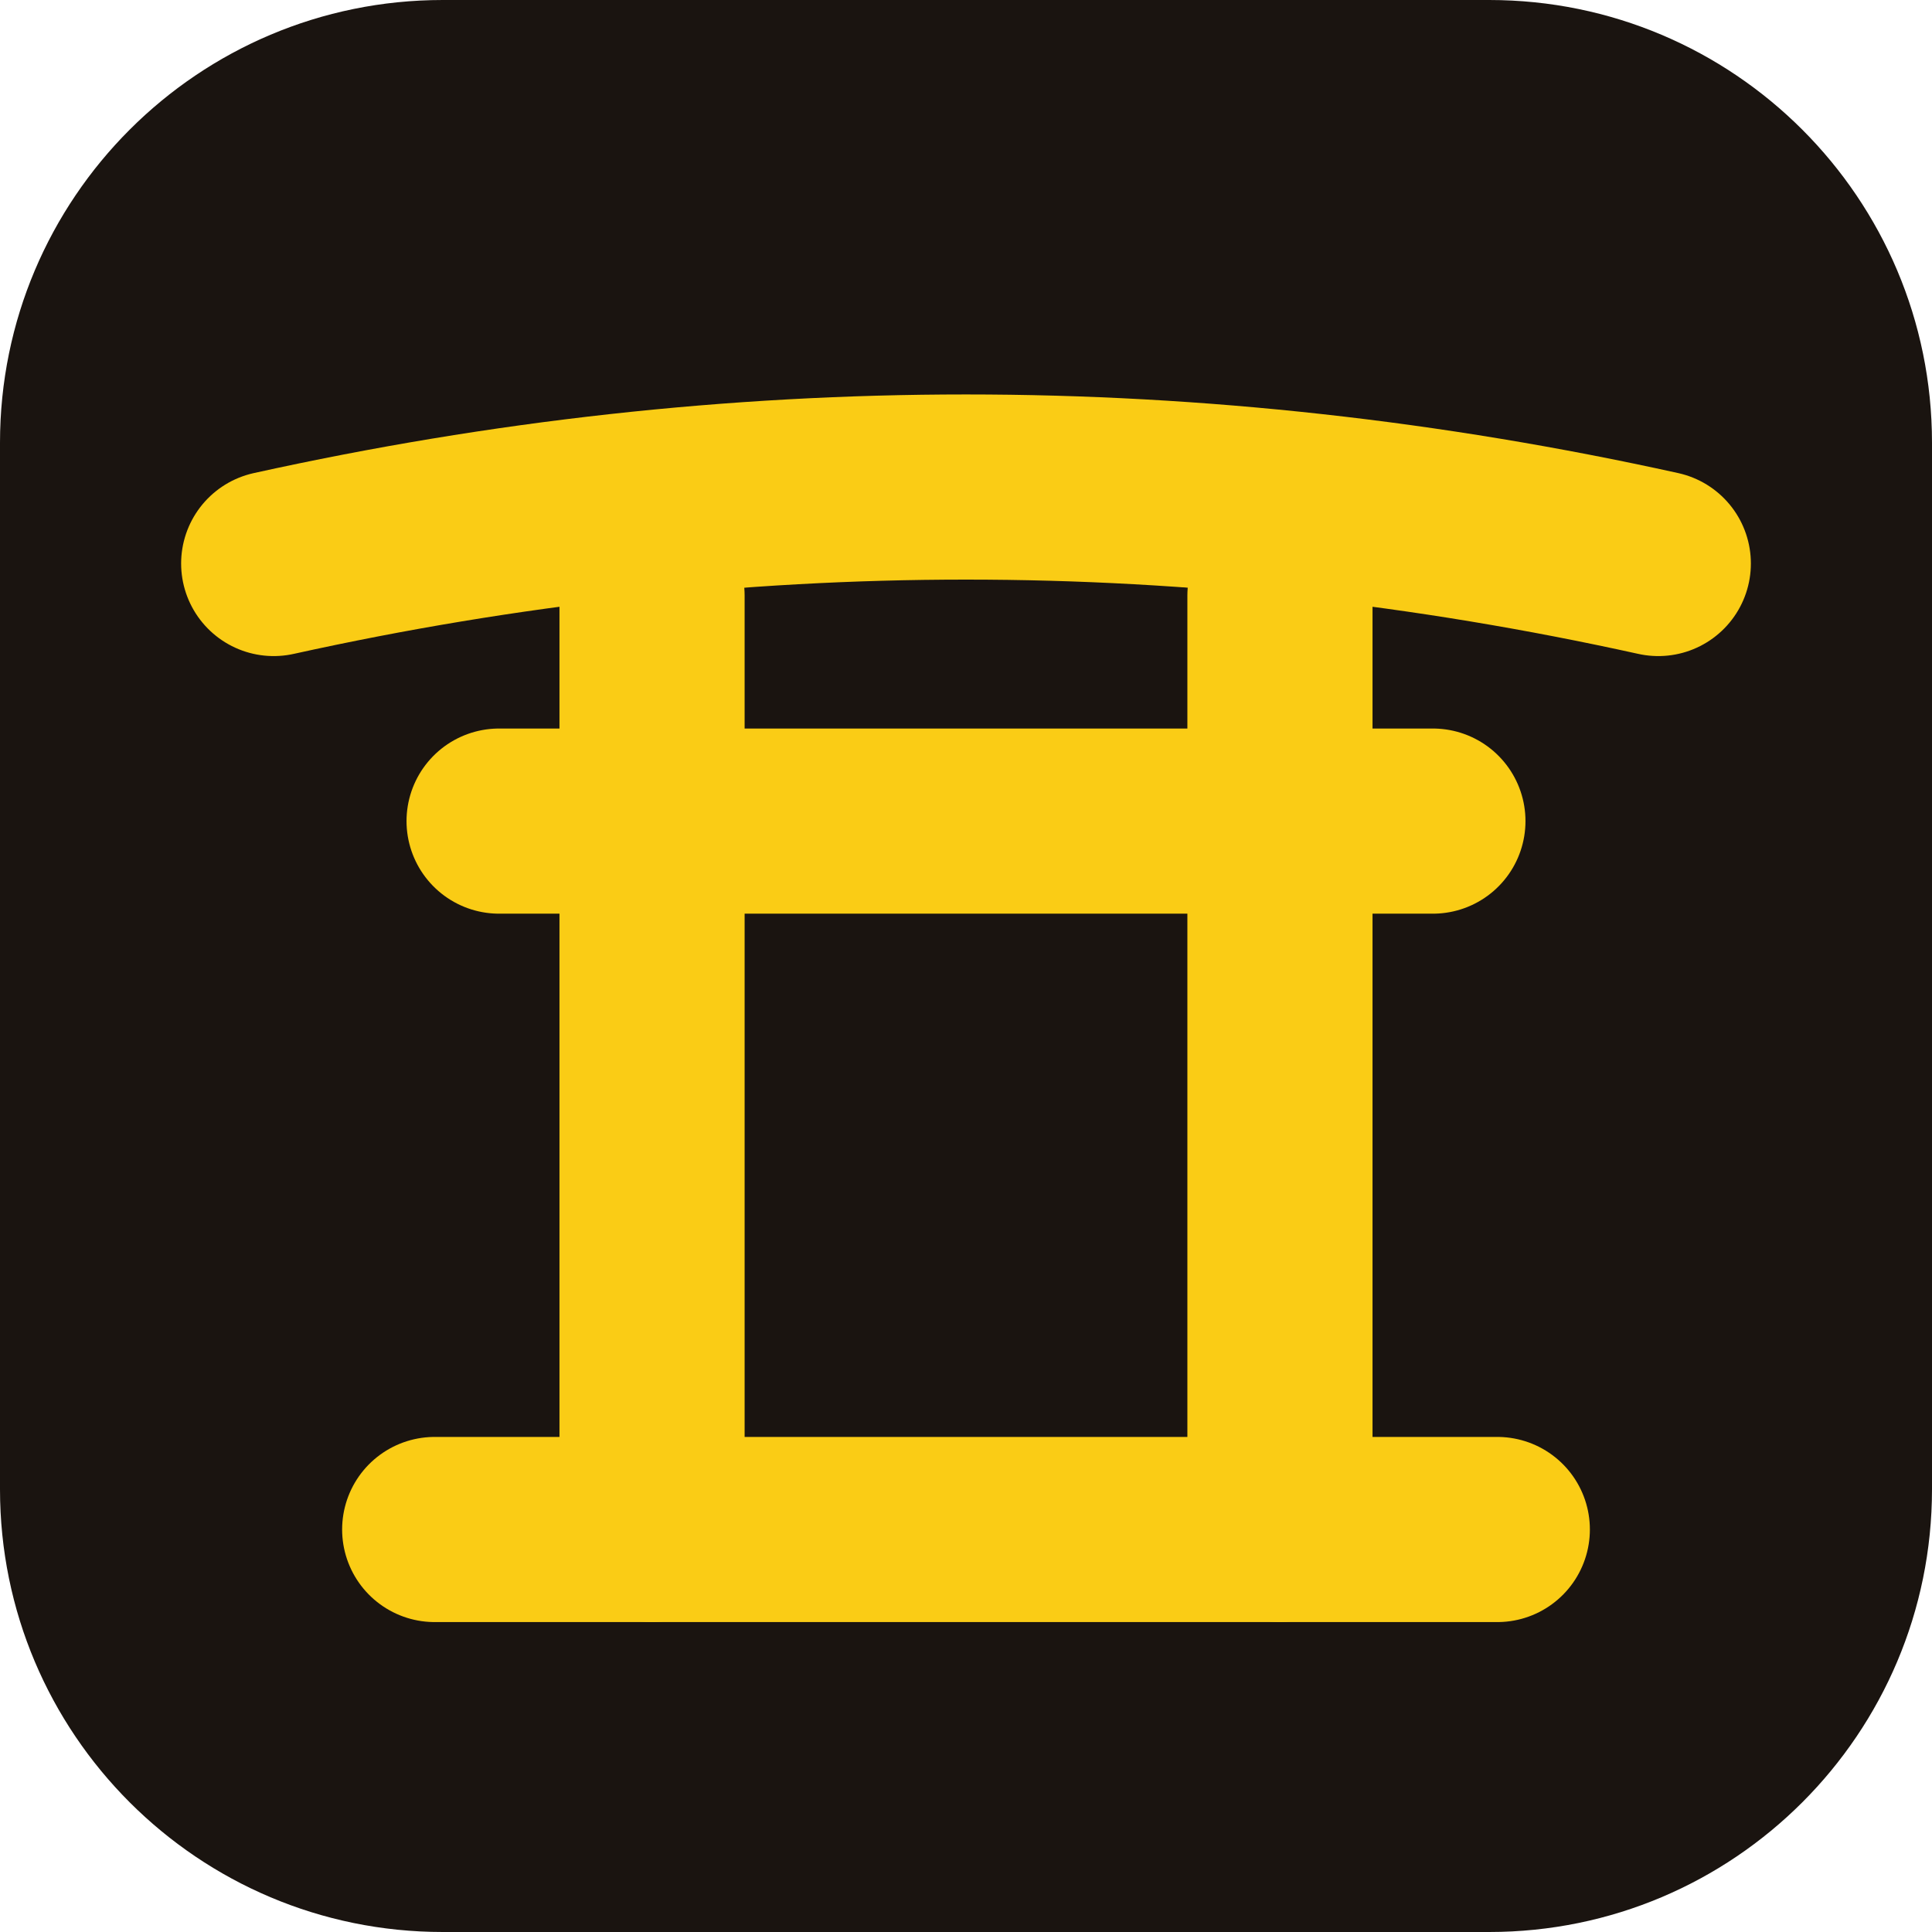
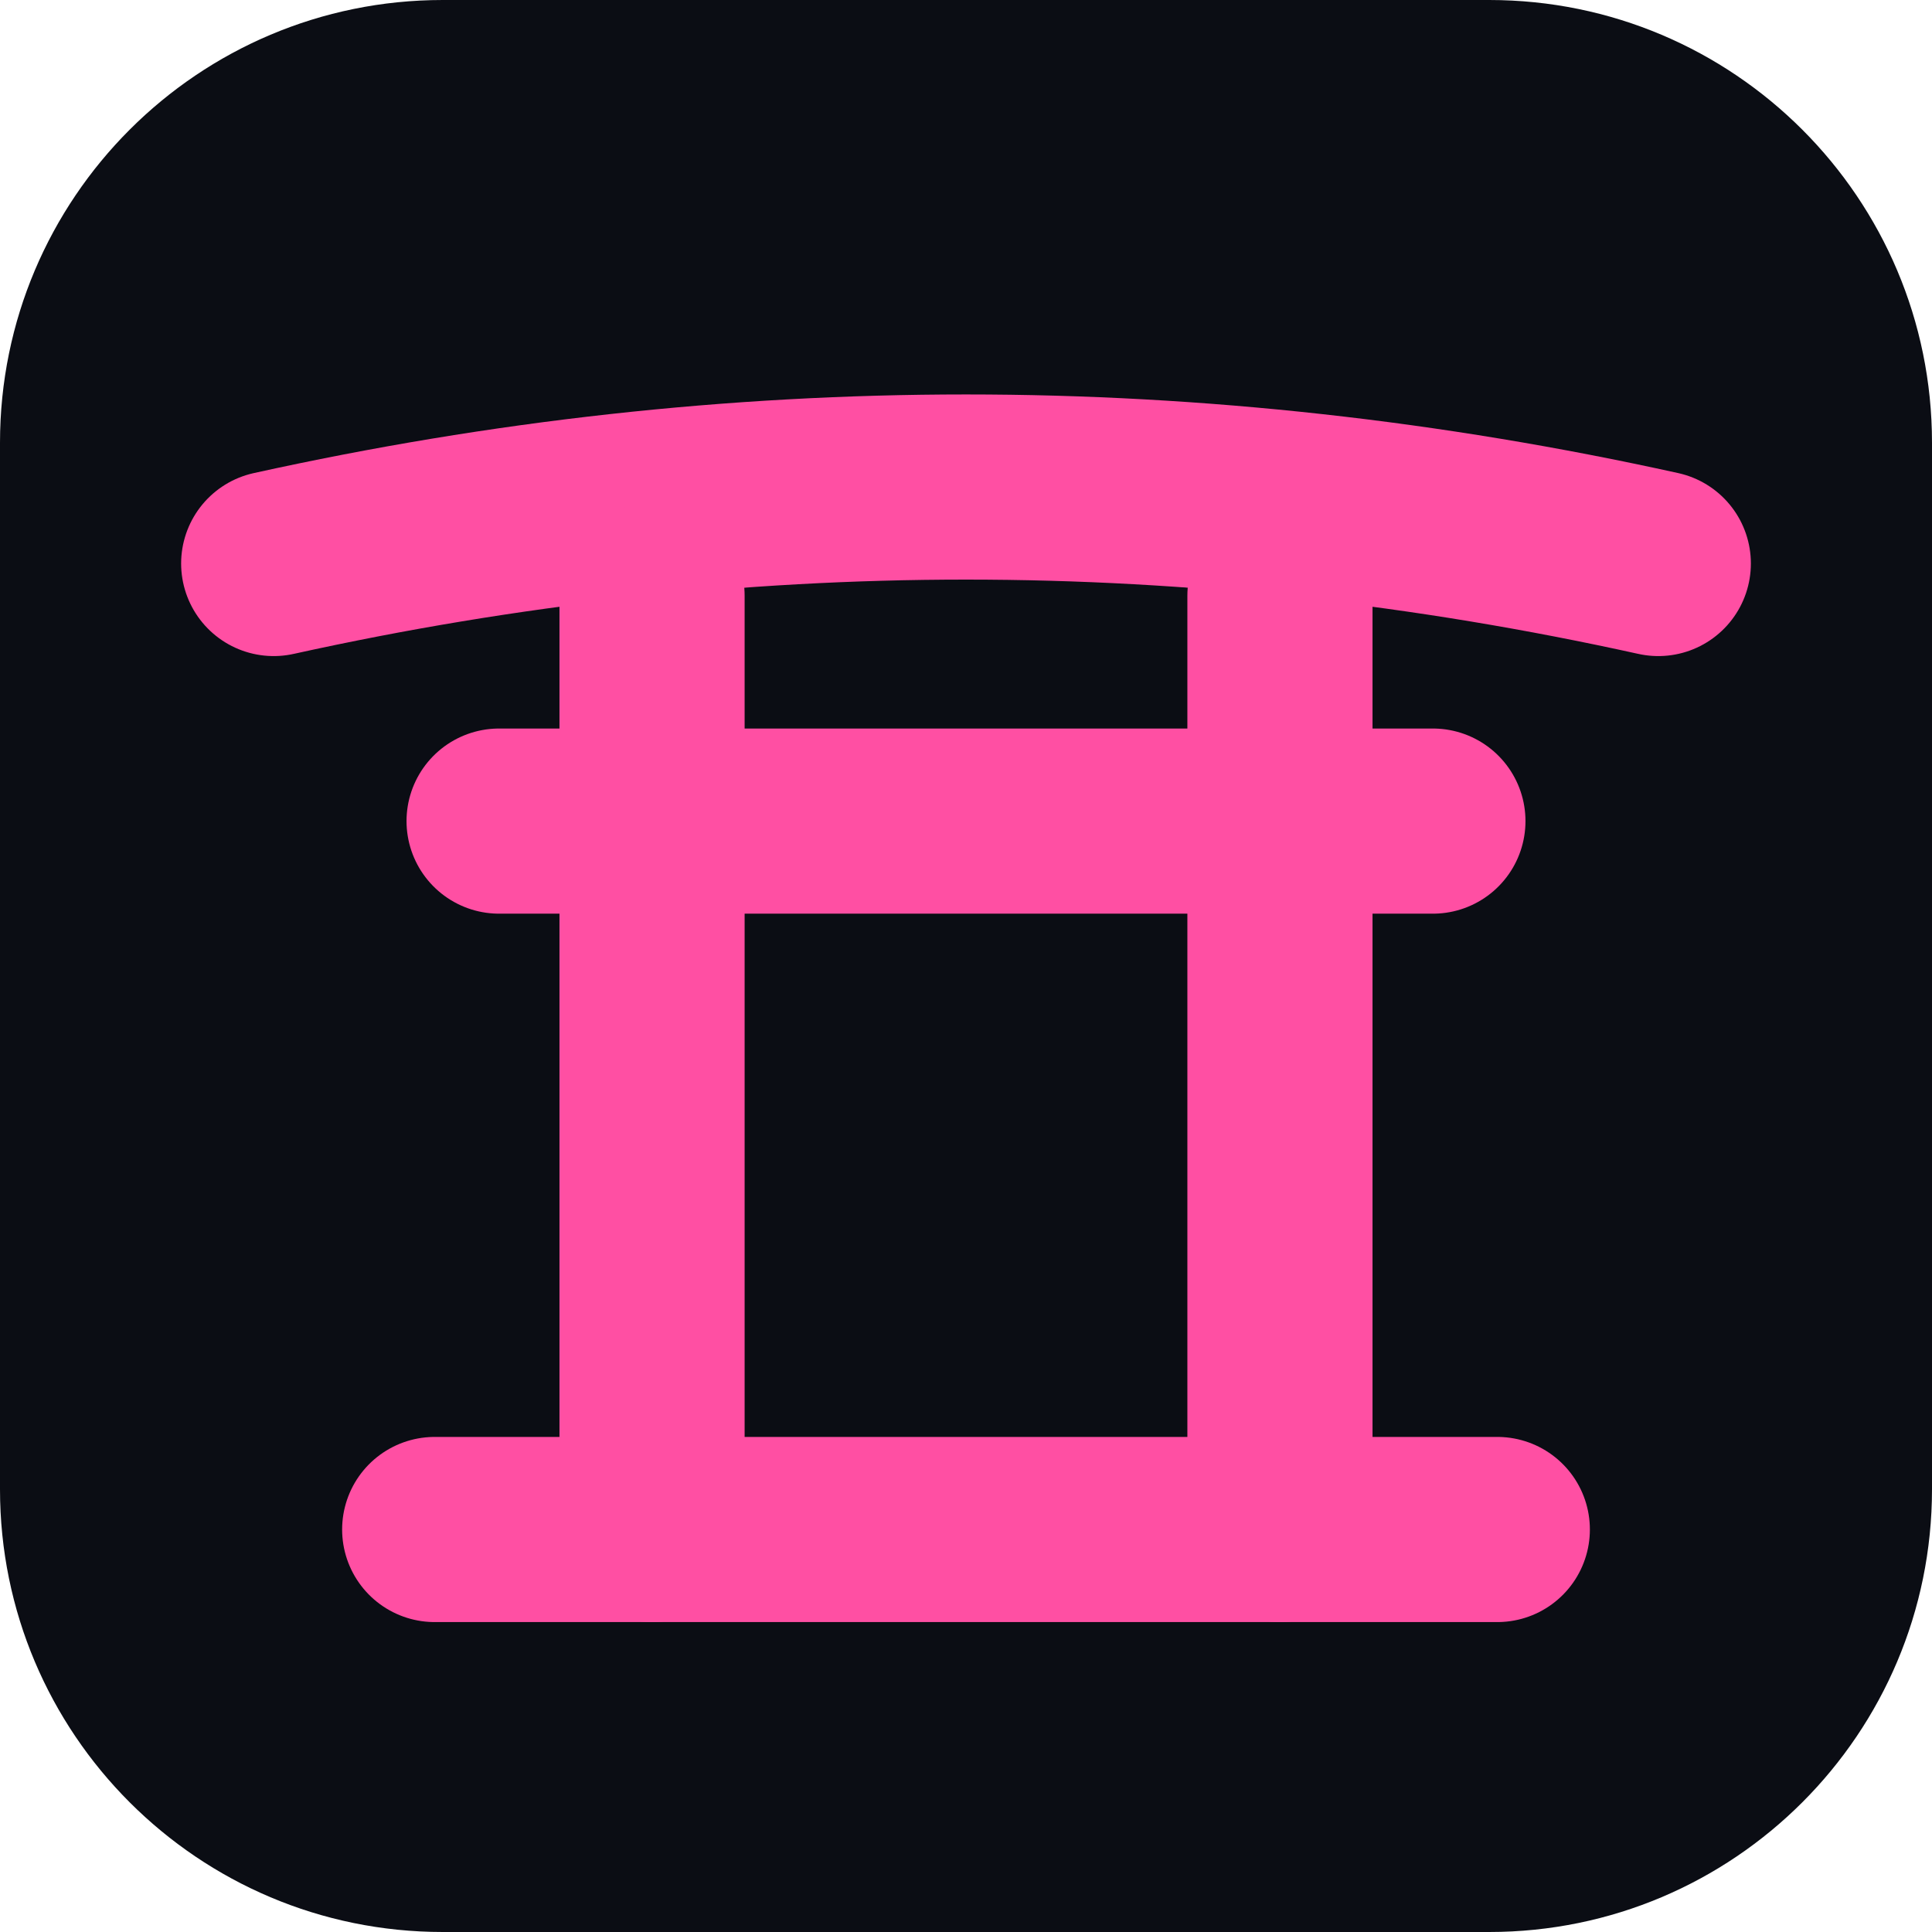
<svg xmlns="http://www.w3.org/2000/svg" viewBox="0 0 24 24" width="24" height="24">
-   <rect width="24" height="24" rx="5.5" fill="#1a1410" />
-   <g fill="none" stroke="#facc15" stroke-width="2.3" stroke-linecap="round" stroke-linejoin="round">
+   <rect width="24" height="24" rx="5.5" fill="#0b0d14" />
+   <g fill="none" stroke="#ff4fa3" stroke-width="2.3" stroke-linecap="round" stroke-linejoin="round">
    <path d="M3.4 7Q12 5.1 20.6 7" />
    <path d="M6.2 10.2h11.6" />
    <path d="M8.1 7.4V19" />
    <path d="M15.9 7.4V19" />
    <path d="M5.4 19h13.2" />
  </g>
</svg>
